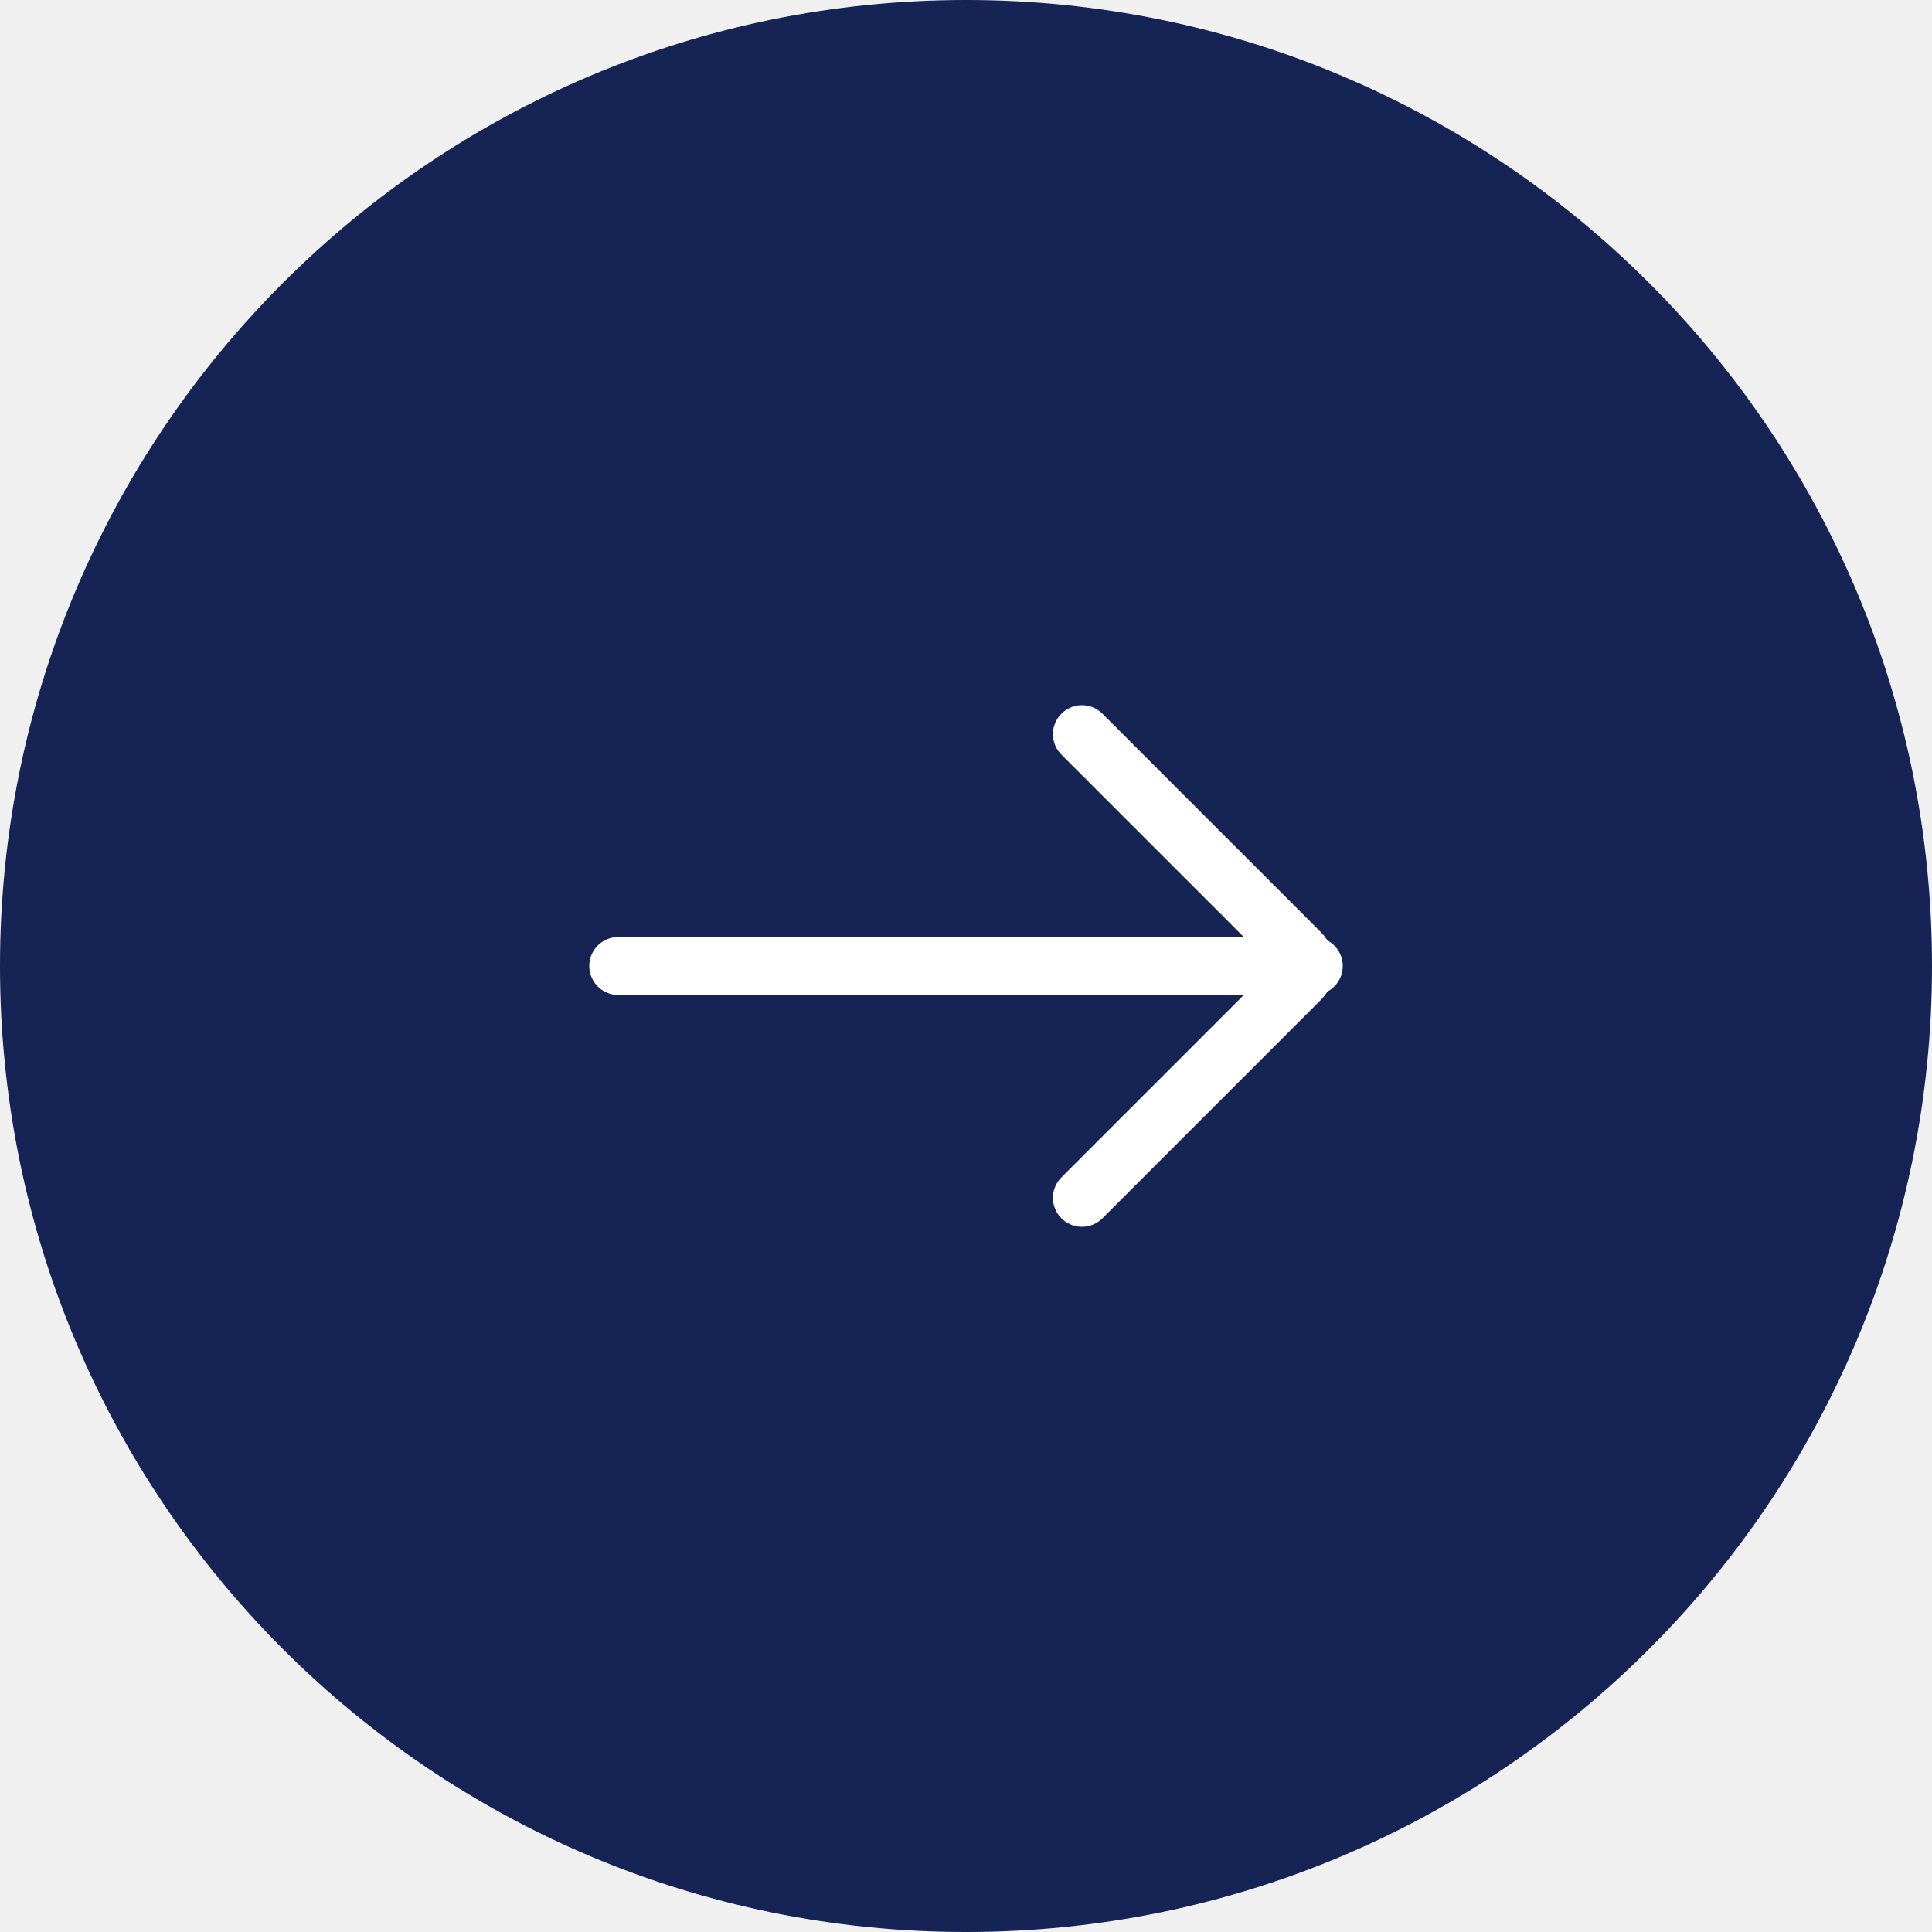
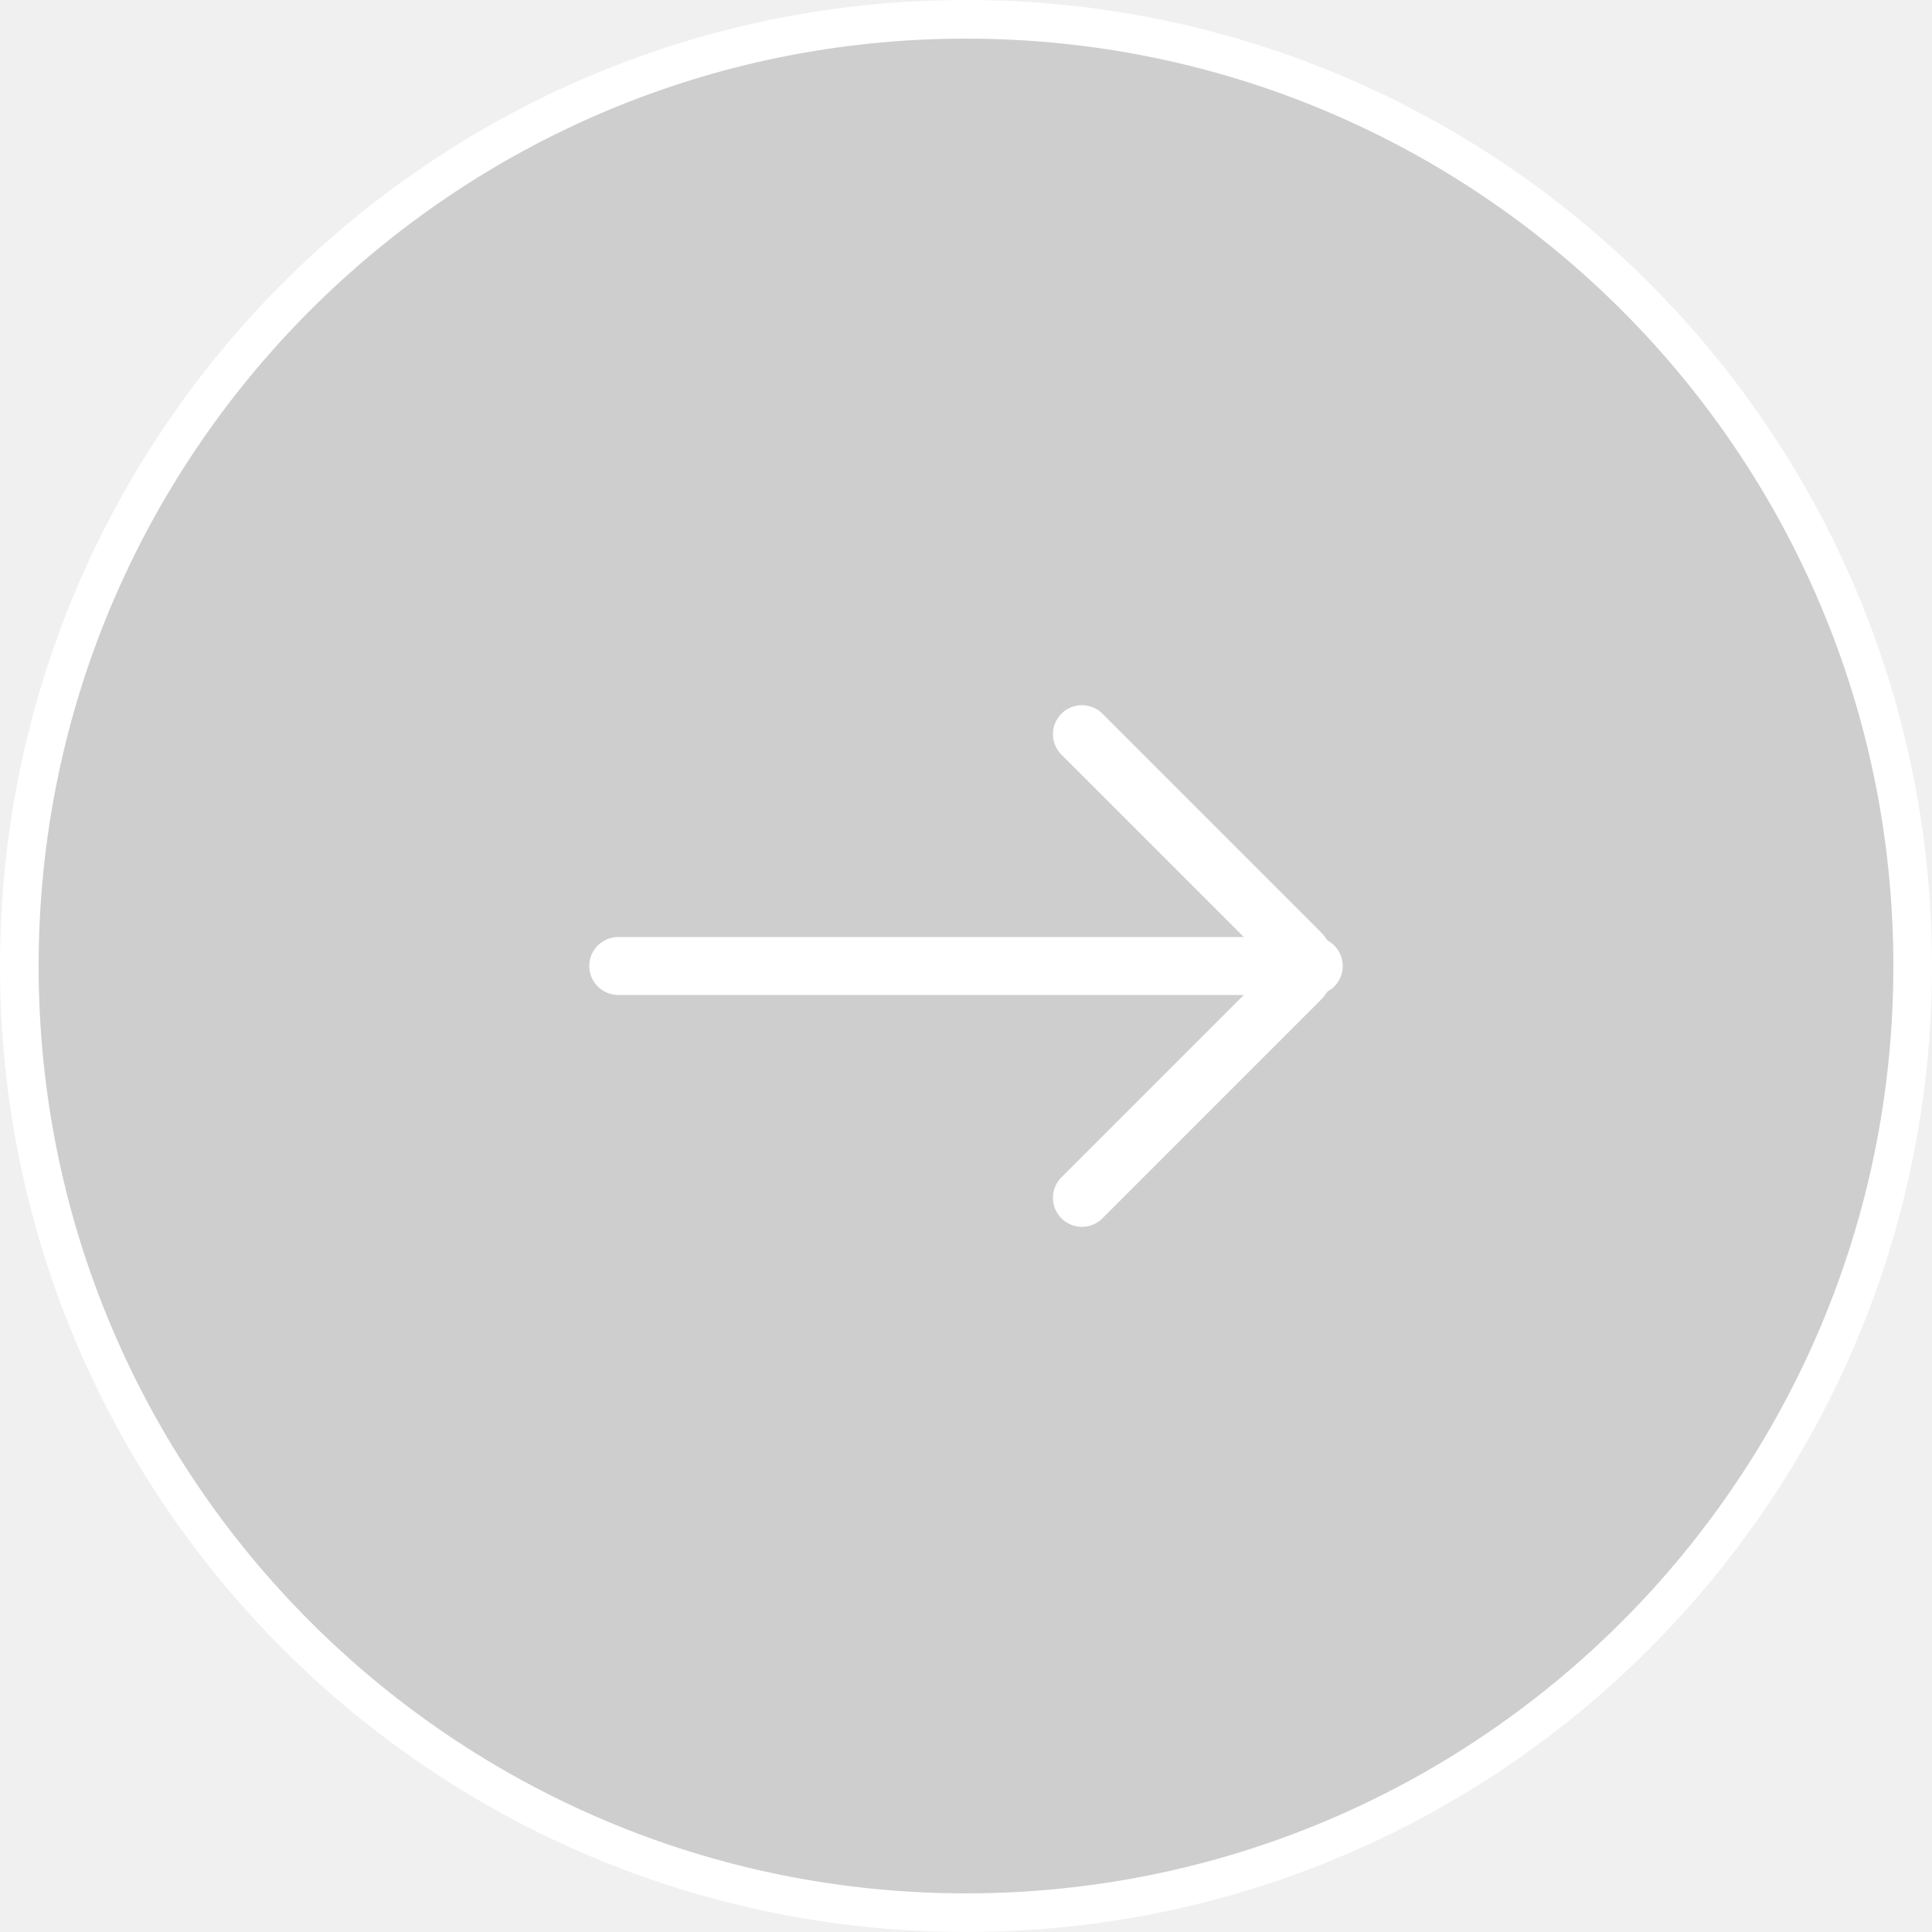
<svg xmlns="http://www.w3.org/2000/svg" width="50" height="50" viewBox="0 0 50 50" fill="none">
-   <rect width="50" height="50" rx="25" transform="matrix(1 0 0 -1 0 50)" fill="#152355" />
+   <rect x="0.5" y="0.5" width="49" height="49" rx="24.5" fill="#808080" fill-opacity="0.3" />
+   <rect x="0.5" y="0.5" width="49" height="49" rx="24.5" stroke="white" />
  <path d="M16 25L34 25" stroke="white" stroke-width="1.5" stroke-linecap="round" />
-   <path d="M28 19L33.646 24.646C33.842 24.842 33.842 25.158 33.646 25.354L28 31" stroke="white" stroke-width="1.5" stroke-linecap="round" />
+   <path d="M28 31L33.646 25.354C33.842 25.158 33.842 24.842 33.646 24.646L28 19" stroke="white" stroke-width="1.5" stroke-linecap="round" />
</svg>
